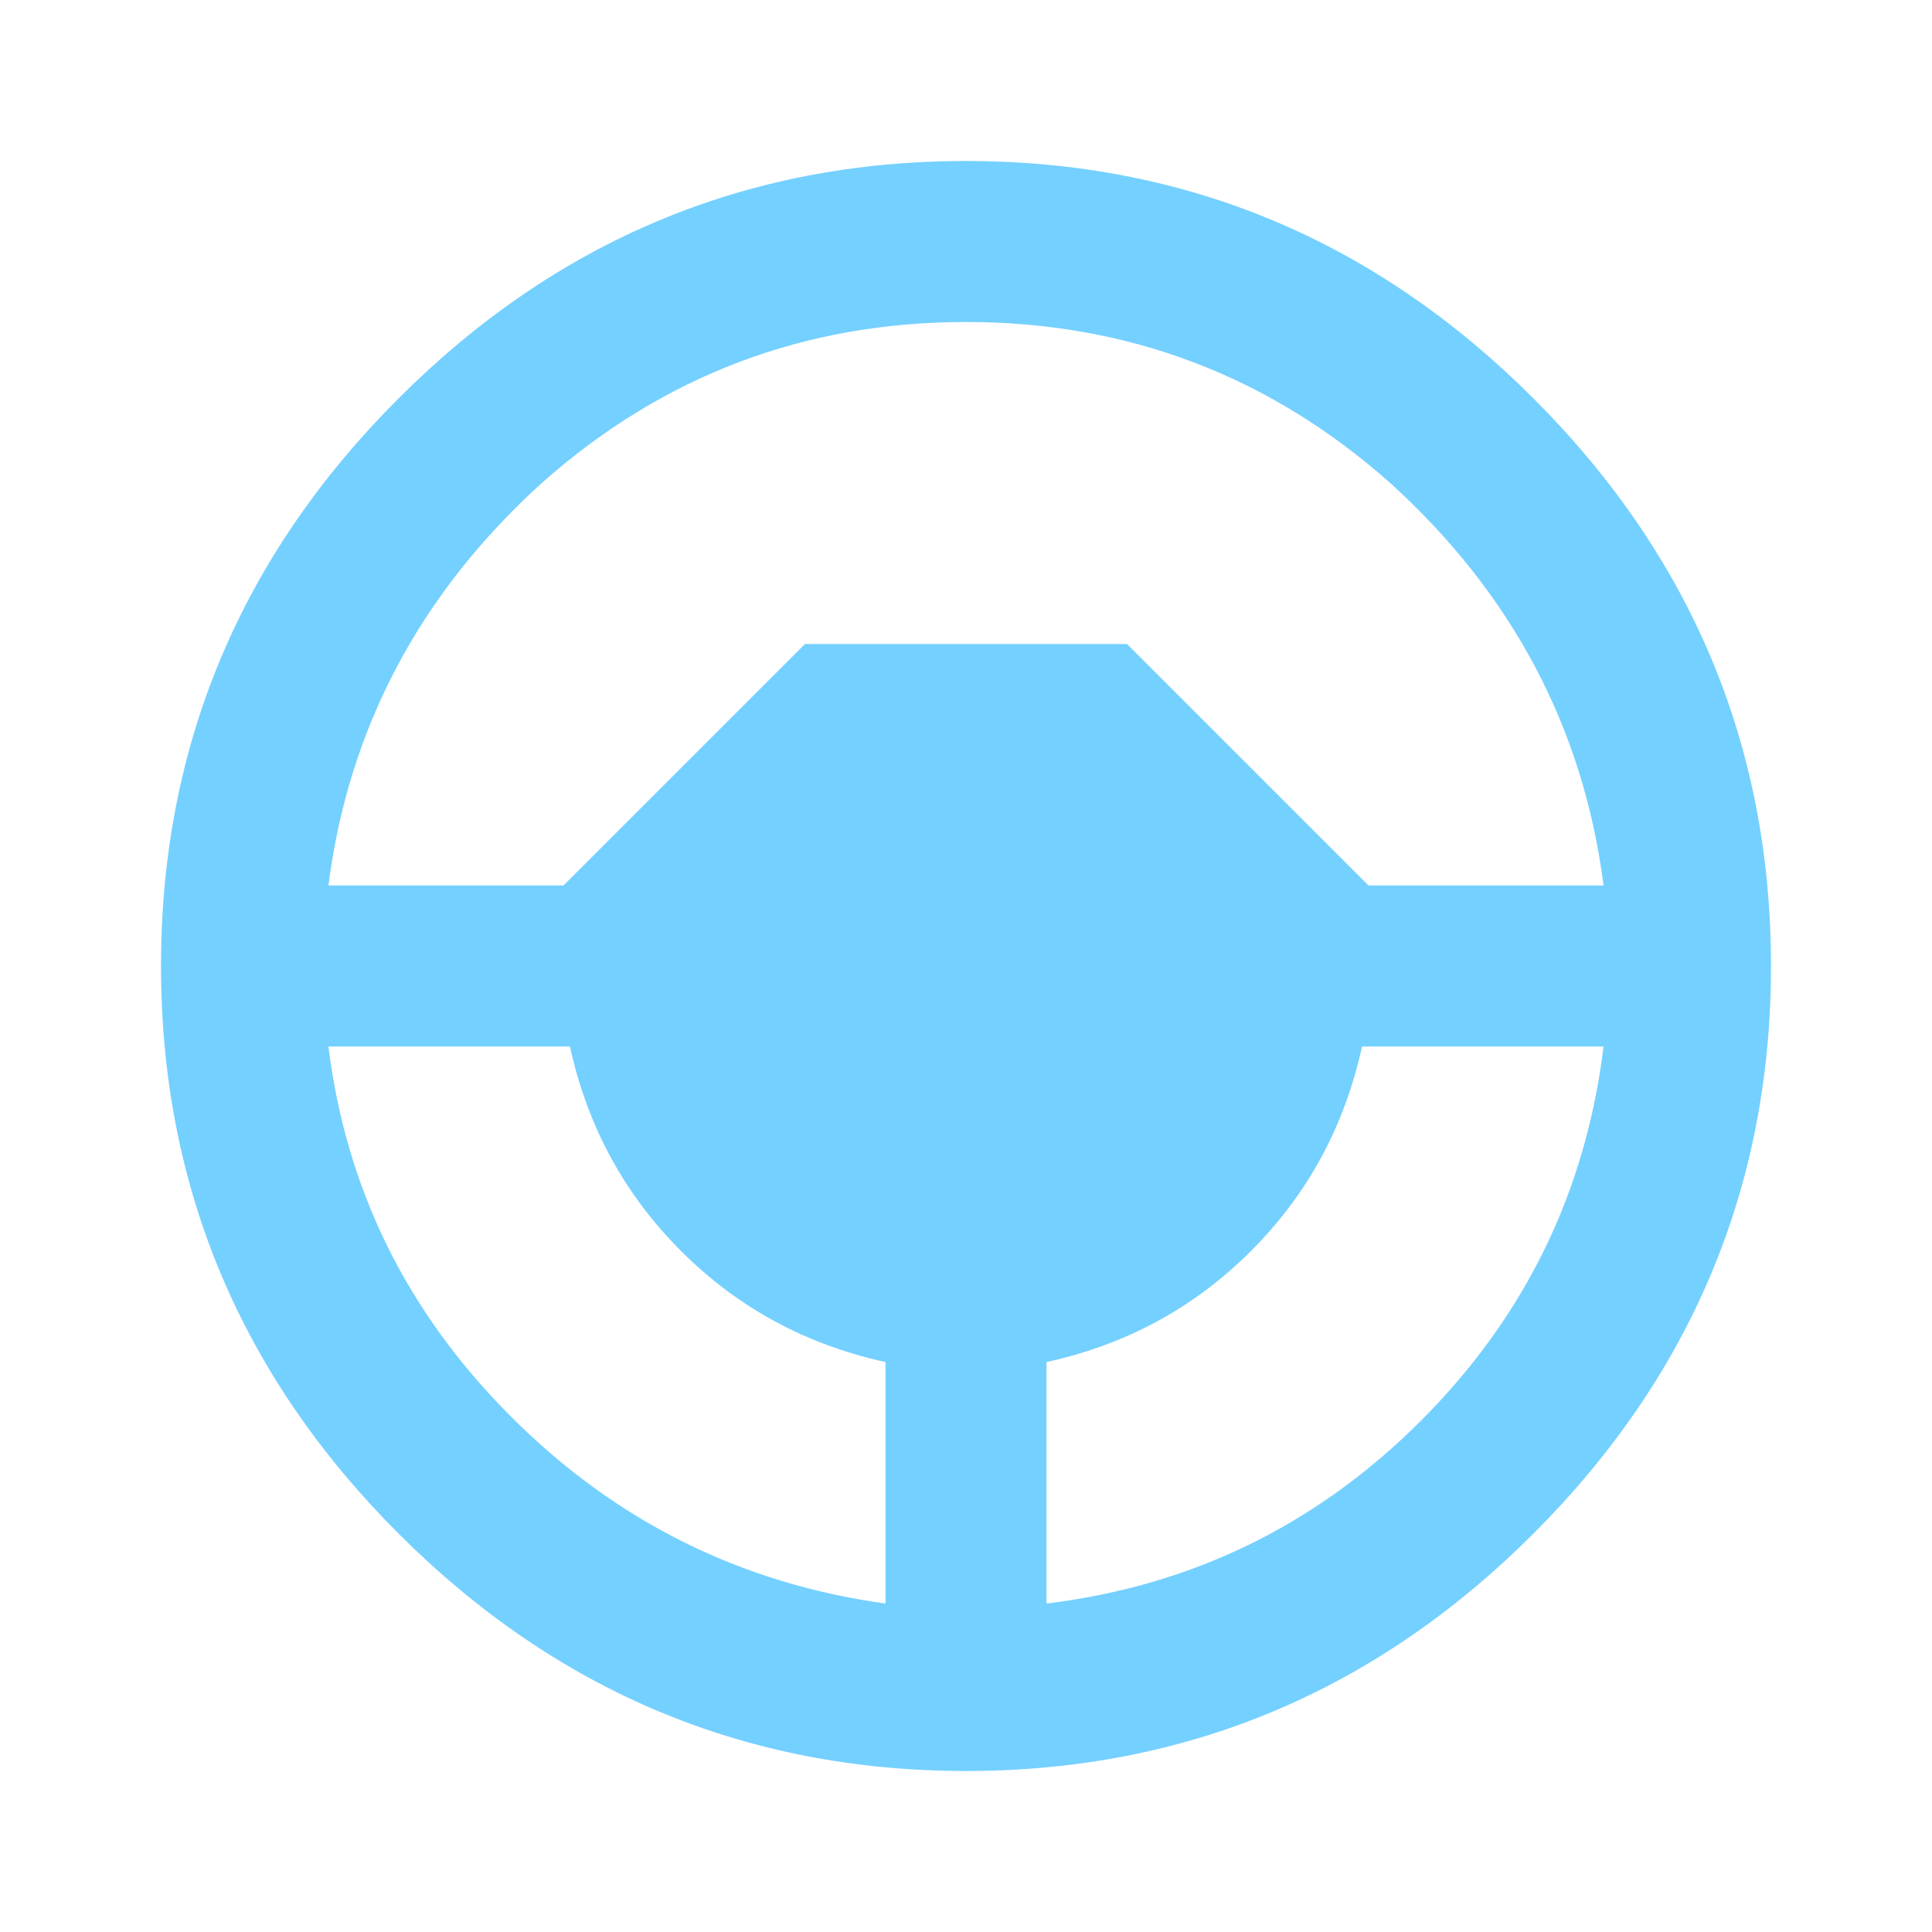
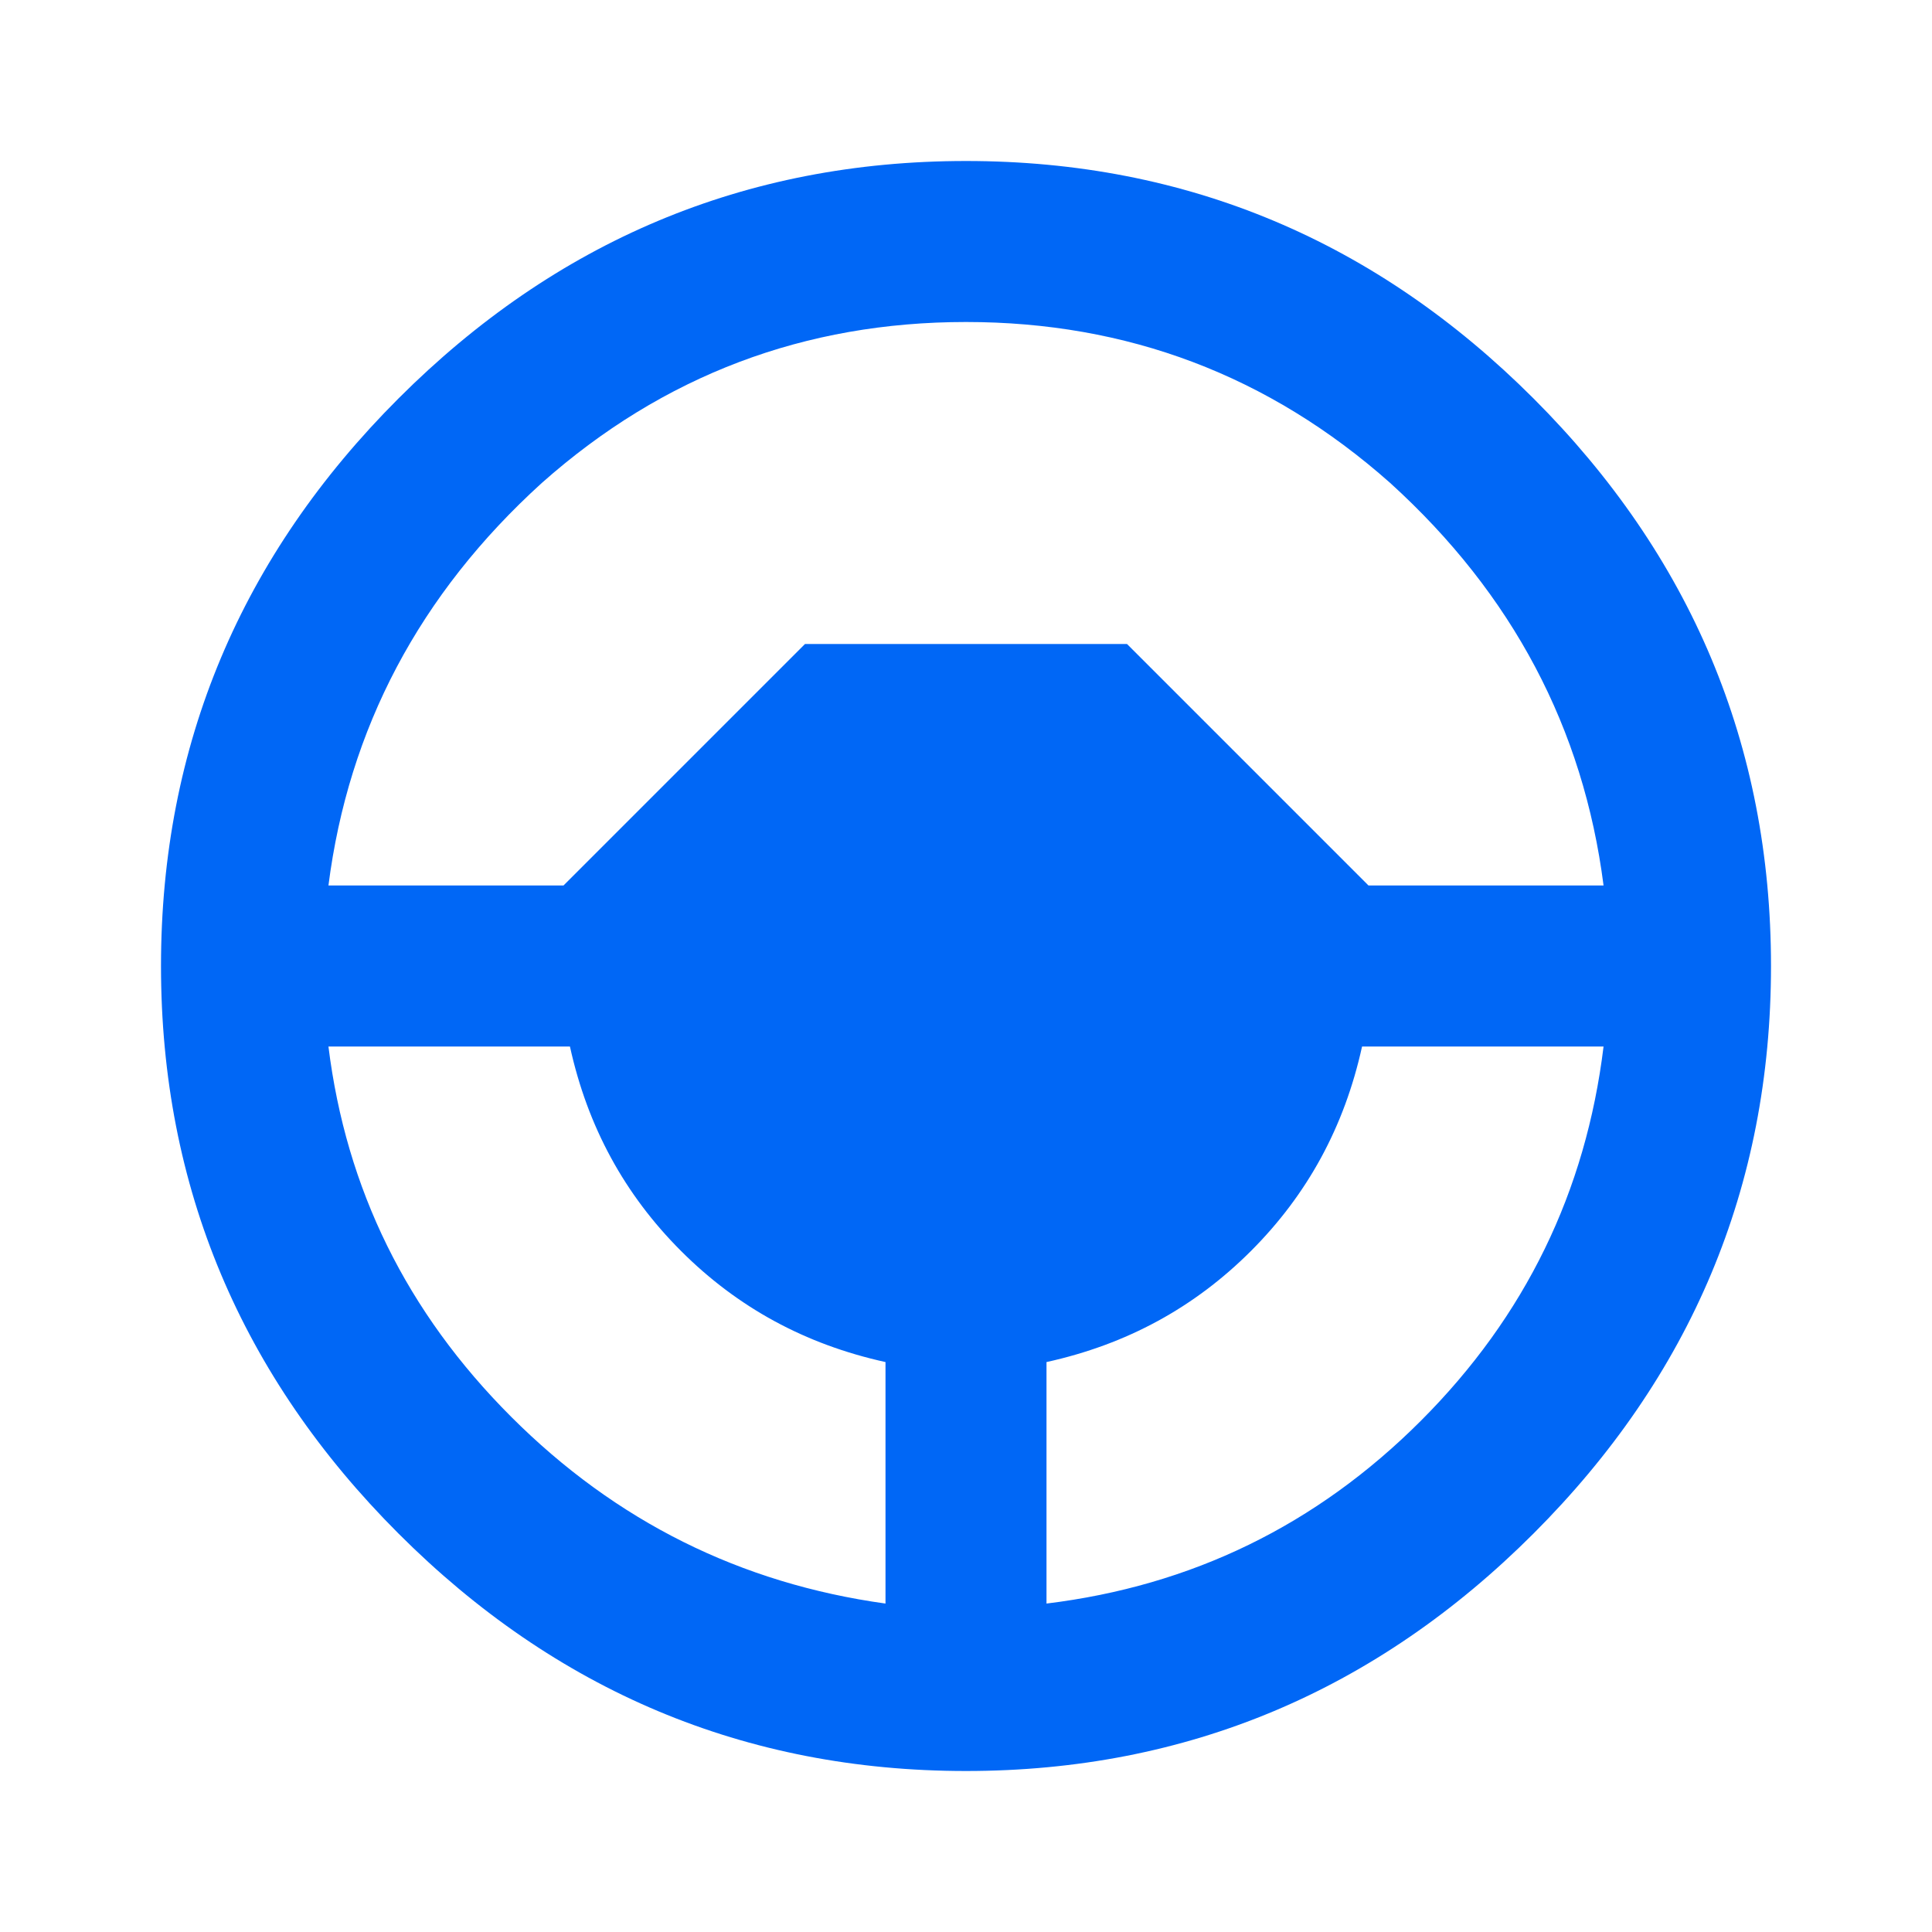
<svg xmlns="http://www.w3.org/2000/svg" viewBox="0 0 24 24">
-   <path fill="#74d0ff" d="M13,19.92C14.8,19.7 16.35,18.95 17.65,17.65C18.95,16.35 19.7,14.8 19.92,13H16.92C16.7,14 16.24,14.84 15.54,15.54C14.84,16.24 14,16.7 13,16.92V19.92M10,8H14L17,11H19.92C19.67,9.05 18.79,7.38 17.27,6C15.76,4.66 14,4 12,4C10,4 8.24,4.66 6.73,6C5.21,7.38 4.33,9.05 4.08,11H7L10,8M11,19.92V16.92C10,16.7 9.16,16.24 8.46,15.54C7.76,14.84 7.3,14 7.08,13H4.08C4.3,14.77 5.05,16.3 6.35,17.6C7.65,18.9 9.2,19.67 11,19.92M12,2C14.75,2 17.1,3 19.05,4.95C21,6.9 22,9.25 22,12C22,14.75 21,17.1 19.05,19.05C17.1,21 14.75,22 12,22C9.25,22 6.9,21 4.95,19.05C3,17.1 2,14.75 2,12C2,9.25 3,6.9 4.95,4.95C6.9,3 9.25,2 12,2Z" />
+   <path fill="#0067f6" d="M13,19.92C14.8,19.7 16.35,18.95 17.65,17.65C18.95,16.35 19.7,14.8 19.92,13H16.92C16.7,14 16.24,14.84 15.54,15.54C14.84,16.24 14,16.7 13,16.92V19.92M10,8H14L17,11H19.92C19.67,9.05 18.79,7.38 17.27,6C15.76,4.66 14,4 12,4C10,4 8.24,4.66 6.73,6C5.21,7.38 4.33,9.05 4.08,11H7L10,8M11,19.92V16.92C10,16.7 9.16,16.24 8.46,15.54C7.76,14.84 7.3,14 7.08,13H4.08C4.3,14.77 5.05,16.3 6.35,17.6C7.65,18.9 9.2,19.67 11,19.92M12,2C14.75,2 17.1,3 19.05,4.95C21,6.9 22,9.25 22,12C22,14.75 21,17.1 19.05,19.05C17.1,21 14.75,22 12,22C9.25,22 6.9,21 4.95,19.05C3,17.1 2,14.75 2,12C2,9.25 3,6.9 4.95,4.95C6.9,3 9.25,2 12,2Z" />
</svg>
